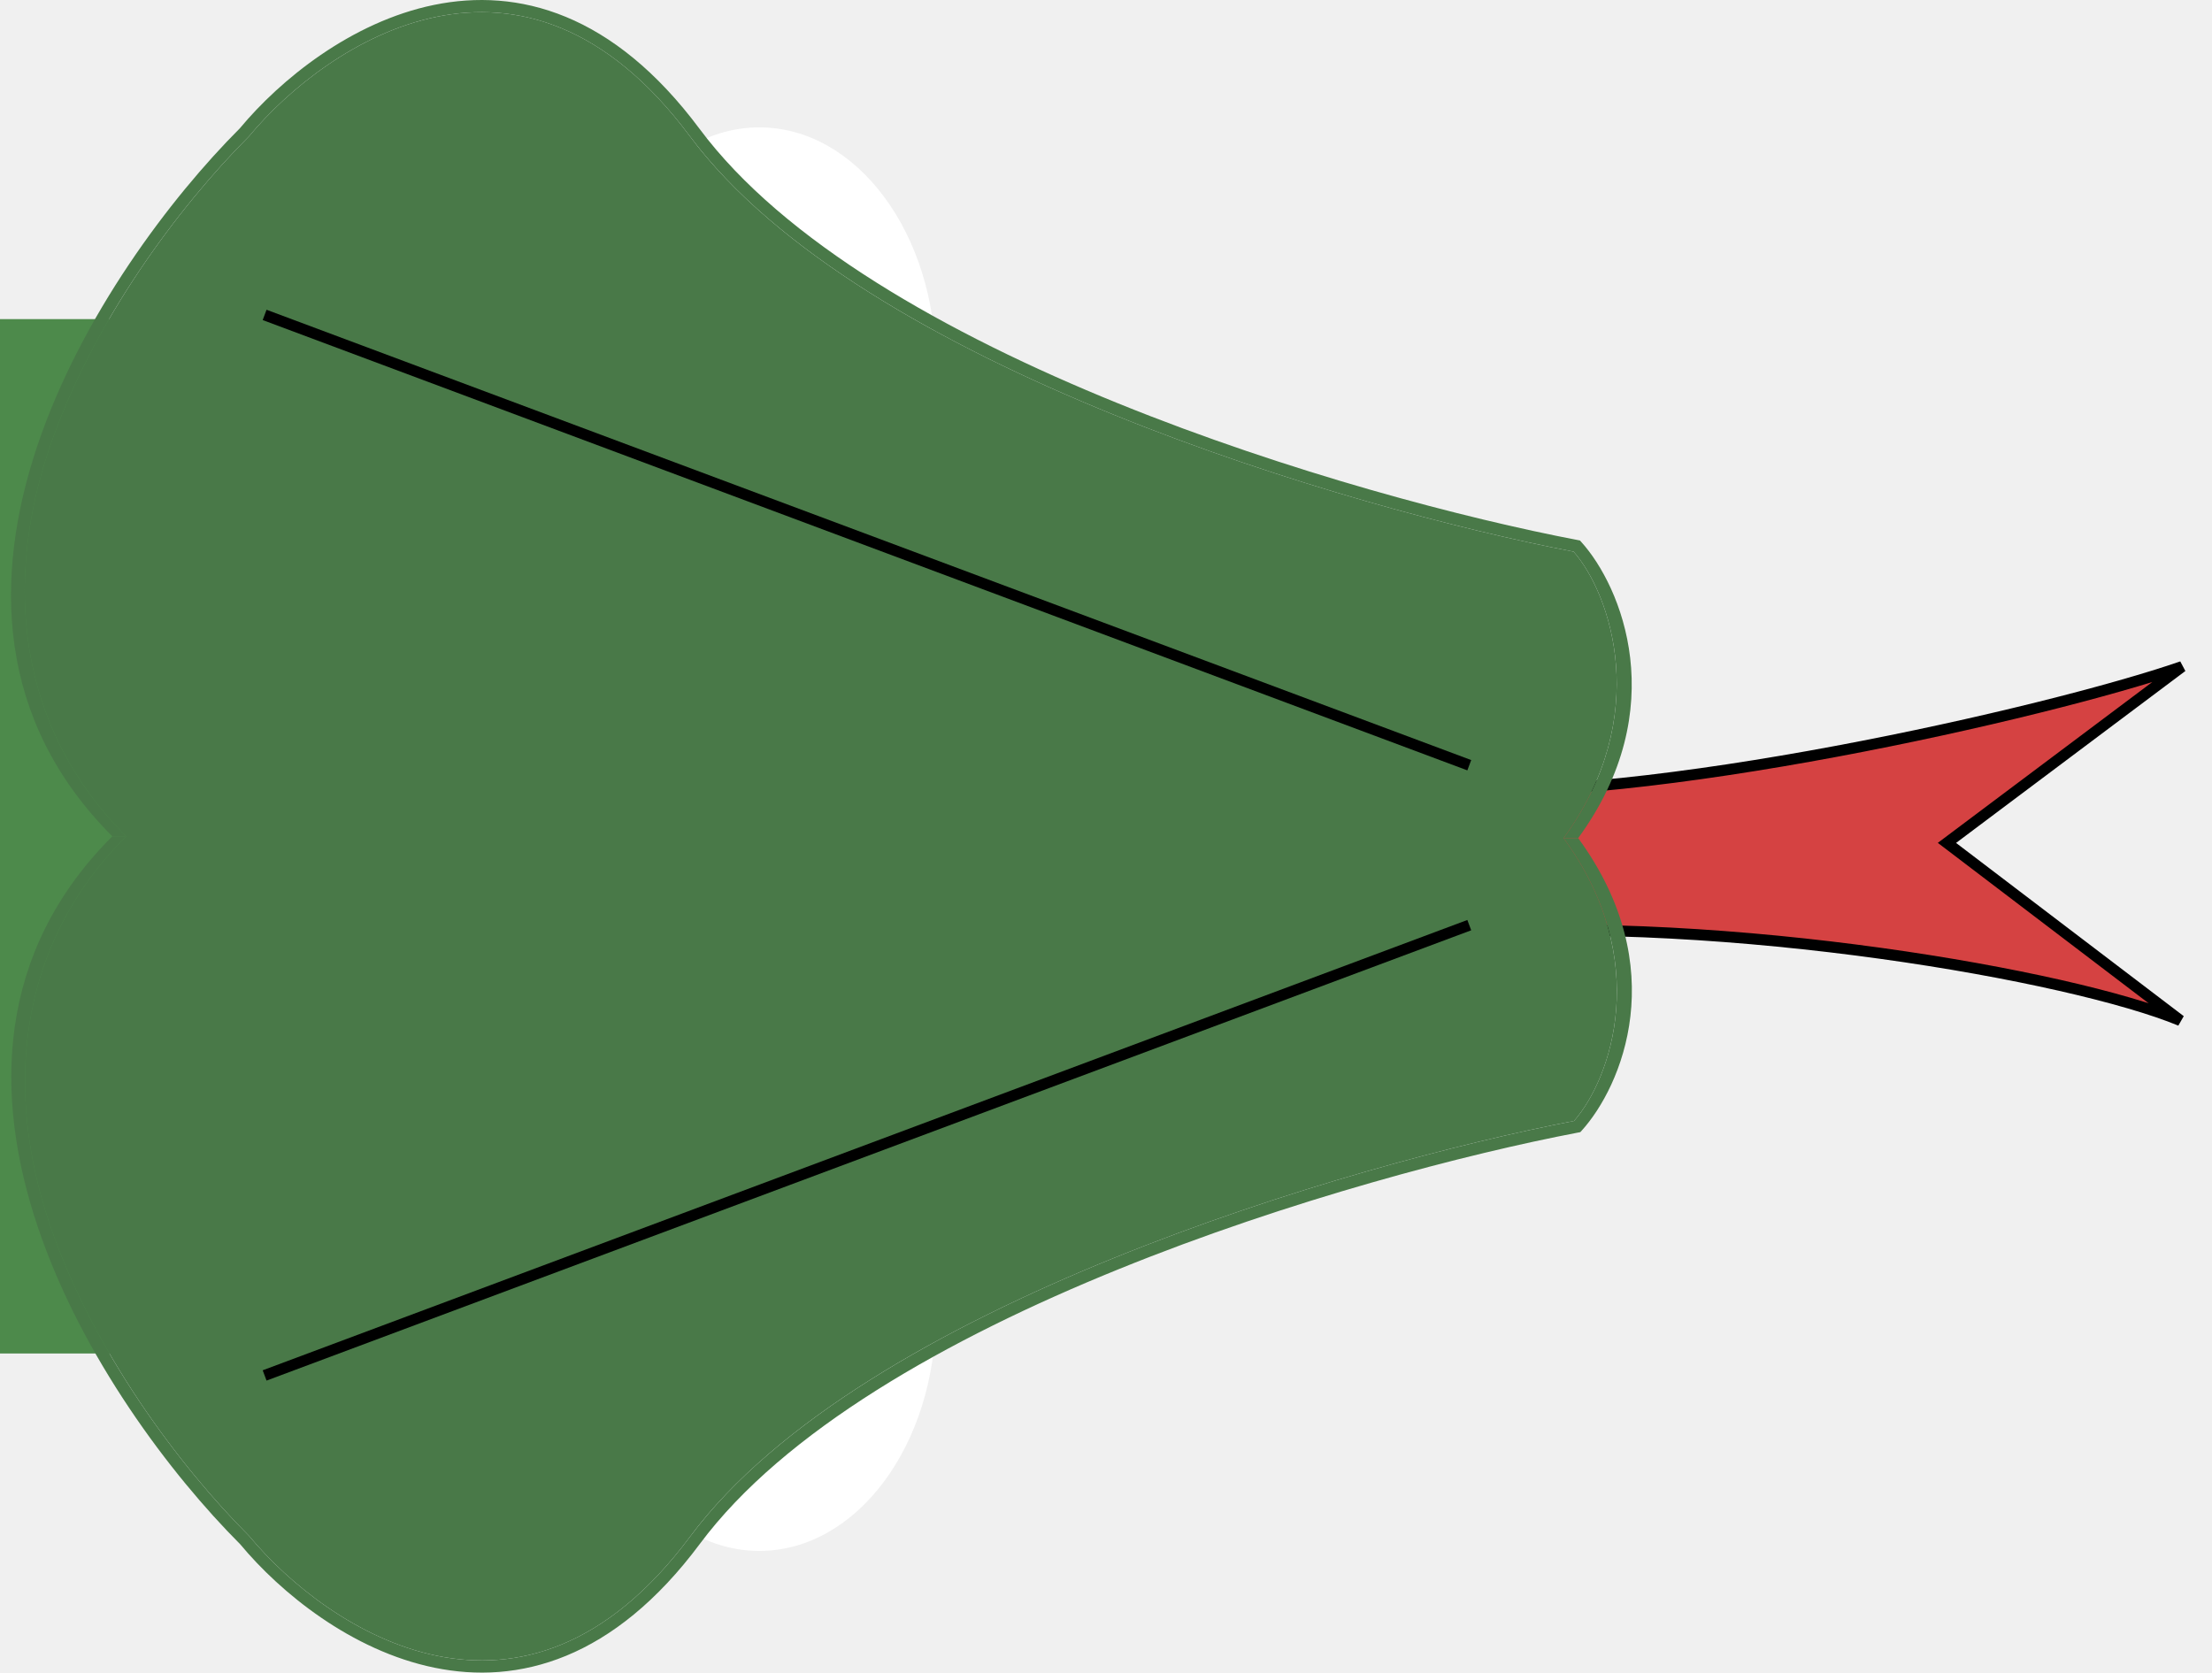
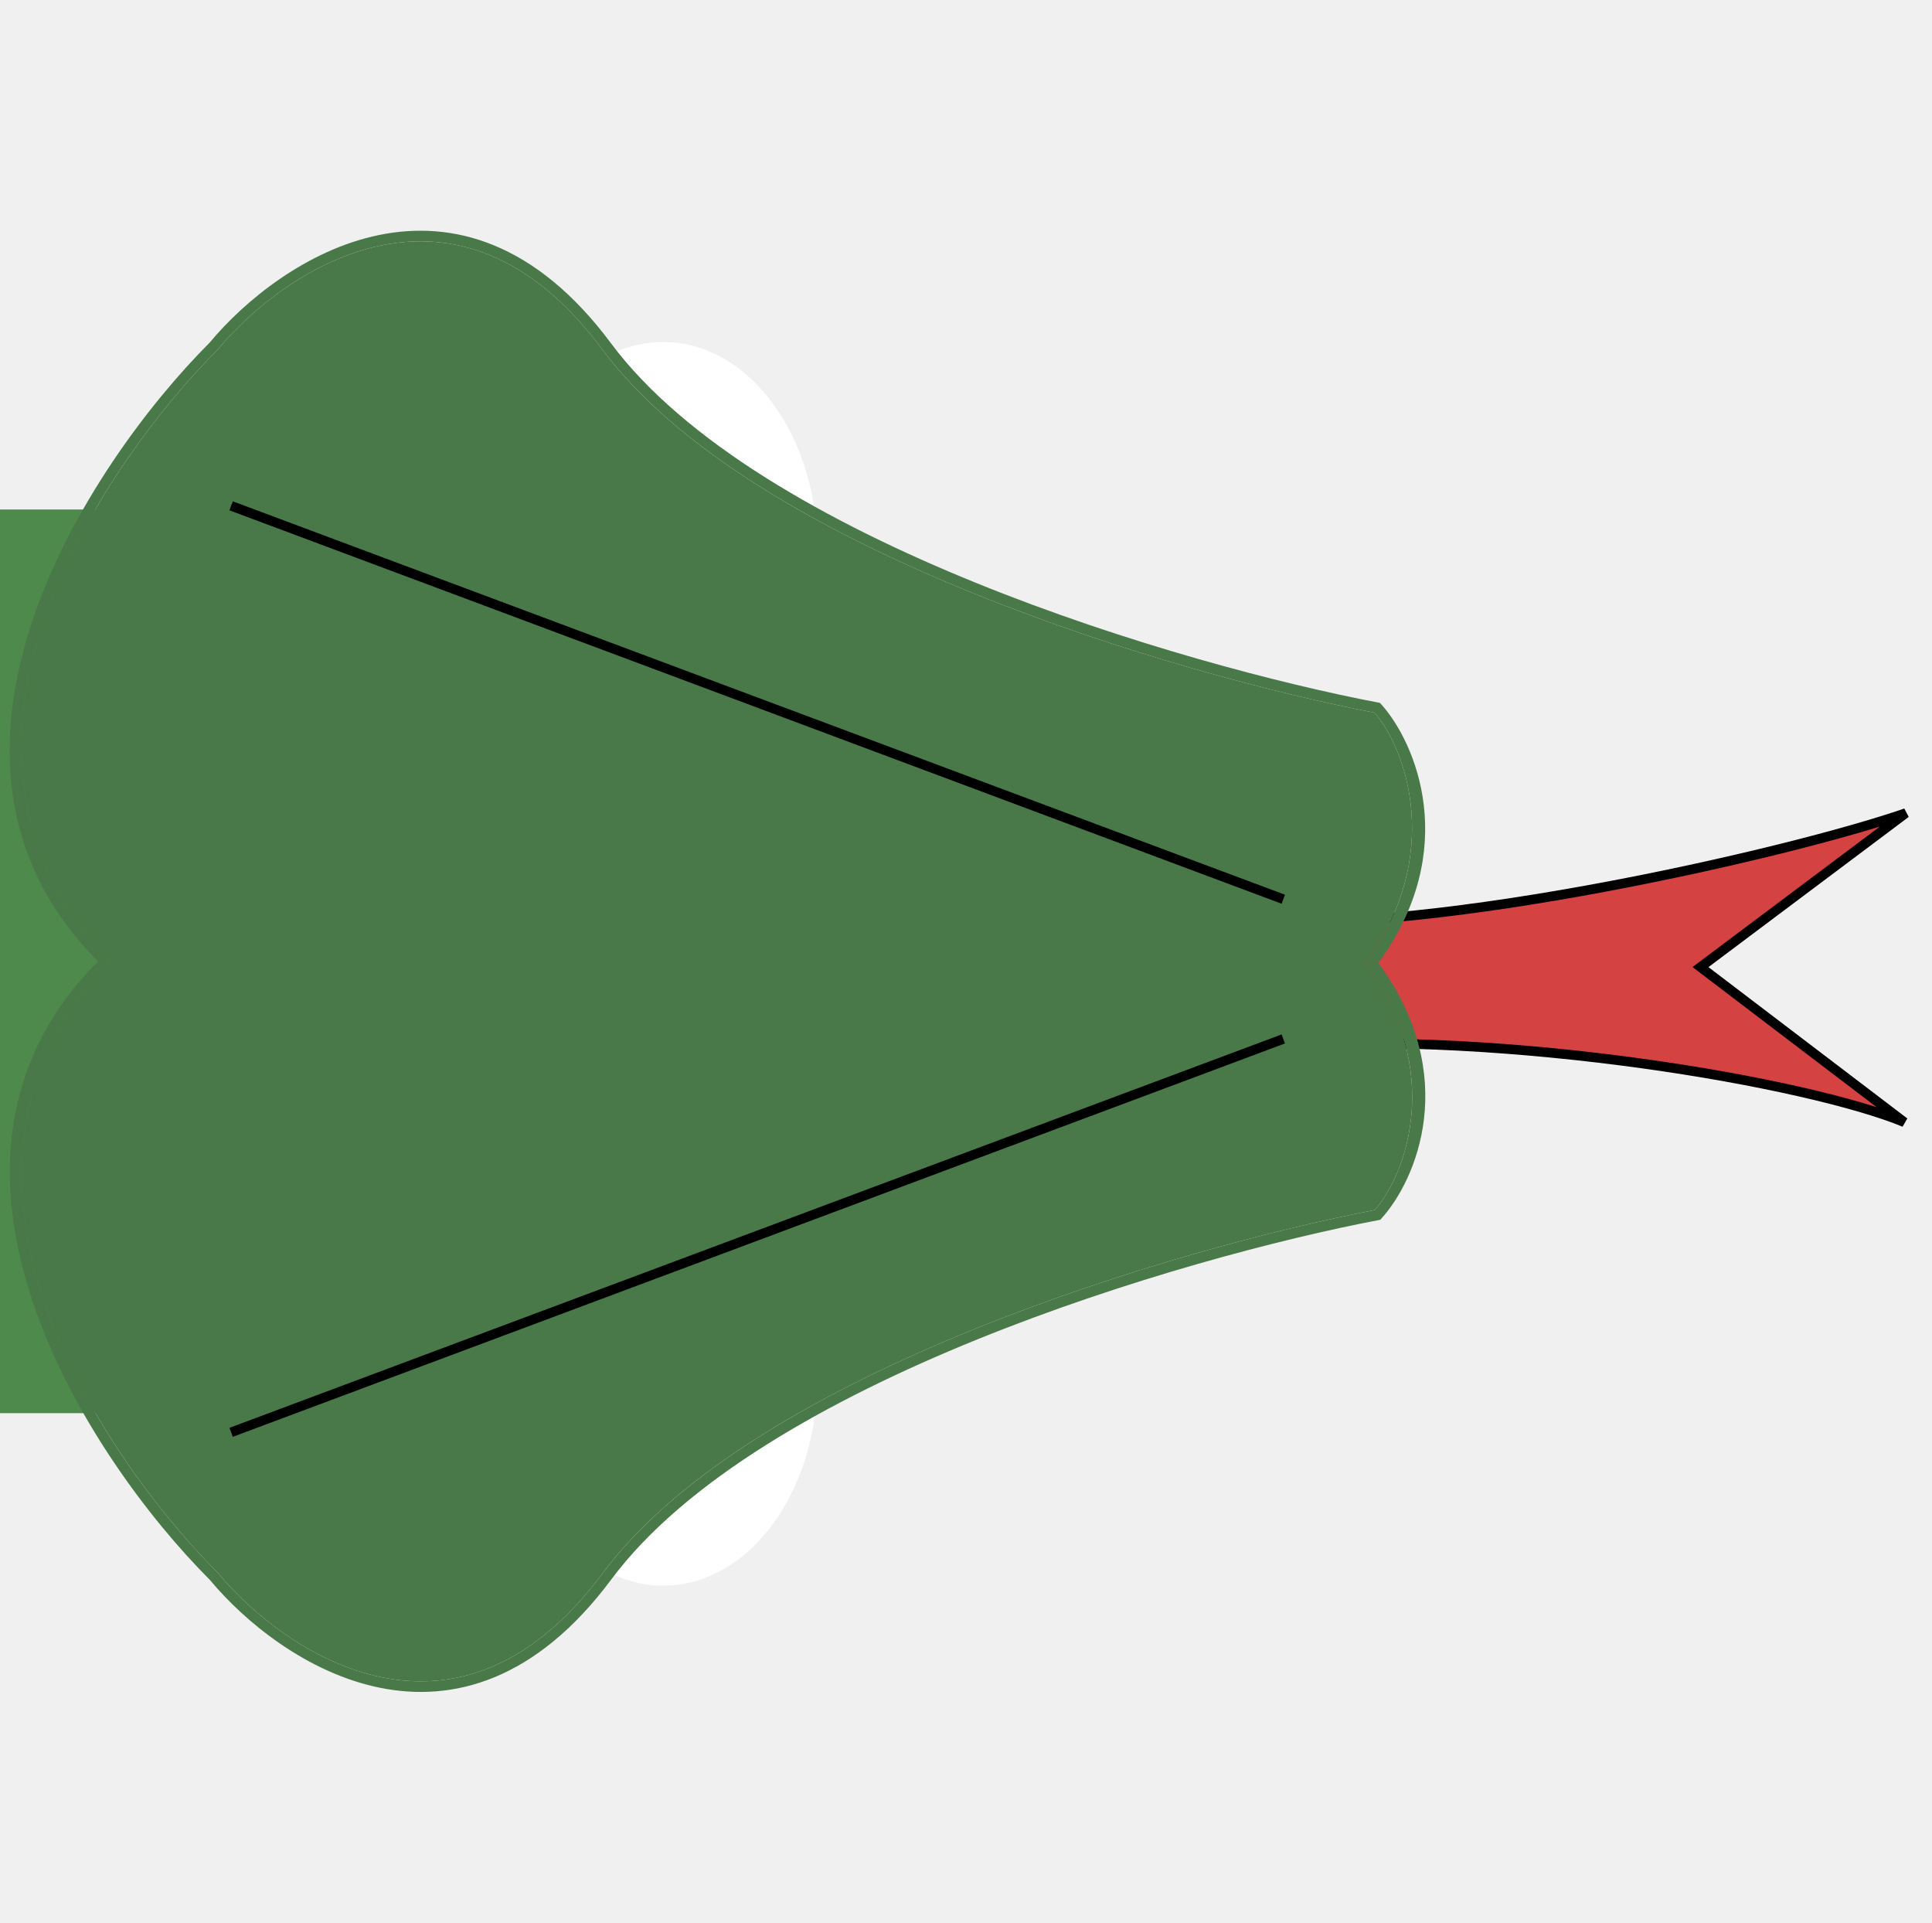
- <svg xmlns="http://www.w3.org/2000/svg" width="201" height="152" viewBox="0 0 201 152" fill="none">
-   <rect x="-1.90735e-06" y="29" width="18" height="94" fill="#4D8A4B" />
-   <ellipse cx="69.001" cy="119.381" rx="21.561" ry="16.033" transform="rotate(-90 69.0013 119.381)" fill="white" />
-   <ellipse cx="69.001" cy="33.136" rx="21.561" ry="16.033" transform="rotate(-90 69.0013 33.1359)" fill="white" />
-   <path d="M198.131 92.743C188.226 88.64 157.152 83.182 132.586 84.832C124.257 79.891 112.225 70.356 130.728 71.754C149.232 73.151 185.999 64.826 198.28 60.578L176.915 76.599L198.131 92.743Z" fill="#D54242" stroke="black" />
-   <path fill-rule="evenodd" clip-rule="evenodd" d="M3.417 111.452C-0.558 99.6 -0.387 86.591 10.204 76L11.459 76C1.263 86.196 0.572 99.493 4.466 111.1C8.365 122.725 16.406 133.353 22.632 139.578L22.65 139.597L22.666 139.616C26.213 143.89 32.469 148.989 39.698 150.471C43.3 151.21 47.143 151.05 51.029 149.446C54.918 147.841 58.886 144.773 62.709 139.639C70.546 129.116 85.643 120.638 101.23 114.316C116.747 108.022 132.852 103.824 143.028 101.868C146.399 98.022 150.187 87.259 142.08 76.164L143.407 76.164C152.008 87.934 147.35 98.742 143.727 102.746L143.602 102.884L143.42 102.918C133.314 104.848 117.179 109.04 101.646 115.341C86.088 121.651 71.239 130.036 63.596 140.3C59.679 145.559 55.562 148.771 51.451 150.468C47.338 152.166 43.268 152.332 39.476 151.554C31.927 150.007 25.476 144.726 21.832 140.342C15.529 134.034 7.383 123.275 3.417 111.452Z" fill="#497948" />
-   <path fill-rule="evenodd" clip-rule="evenodd" d="M3.381 40.548C-0.595 52.401 -0.387 65.409 10.204 76L11.459 76C1.263 65.804 0.536 52.507 4.429 40.9C8.329 29.275 16.37 18.648 22.596 12.422L22.614 12.403L22.63 12.384C26.176 8.11 32.433 3.011 39.662 1.529C43.264 0.791 47.107 0.95 50.993 2.554C54.882 4.159 58.849 7.227 62.673 12.361C70.509 22.884 85.607 31.362 101.194 37.684C116.71 43.978 132.816 48.176 142.992 50.133C146.363 53.978 150.187 65.07 142.08 76.164L143.407 76.164C152.008 64.394 147.313 53.258 143.69 49.254L143.566 49.117L143.384 49.082C133.278 47.153 117.143 42.96 101.609 36.659C86.052 30.349 71.203 21.964 63.56 11.7C59.643 6.441 55.525 3.229 51.415 1.532C47.302 -0.166 43.232 -0.332 39.44 0.446C31.891 1.993 25.44 7.274 21.796 11.658C15.493 17.966 7.347 28.725 3.381 40.548Z" fill="#497948" />
-   <path d="M11.459 76C1.263 86.196 0.572 99.493 4.466 111.1C8.365 122.725 16.406 133.353 22.632 139.578L22.65 139.597L22.666 139.616C26.213 143.89 32.469 148.989 39.698 150.471C43.3 151.21 47.143 151.05 51.029 149.446C54.918 147.841 58.886 144.773 62.709 139.639C70.546 129.116 85.643 120.638 101.23 114.316C116.747 108.022 132.852 103.824 143.028 101.868C146.399 98.022 150.187 87.259 142.08 76.164C150.187 65.07 146.363 53.978 142.992 50.133C132.816 48.176 116.71 43.978 101.194 37.684C85.607 31.362 70.509 22.884 62.673 12.361C58.849 7.227 54.882 4.159 50.993 2.554C47.107 0.95 43.264 0.791 39.662 1.529C32.433 3.011 26.176 8.11 22.63 12.384L22.614 12.403L22.596 12.422C16.37 18.648 8.329 29.275 4.429 40.9C0.536 52.507 1.263 65.804 11.459 76Z" fill="#497948" />
-   <line x1="24.045" y1="124.995" x2="133.51" y2="84.073" stroke="black" />
-   <line y1="-0.5" x2="116.864" y2="-0.5" transform="matrix(0.936687 0.350166 0.350166 -0.936687 24.22 28.1495)" stroke="black" />
+ <svg xmlns="http://www.w3.org/2000/svg" width="201" height="200" viewBox="0 0 201 200" fill="none">
+   <rect y="53" width="18" height="94" fill="#4D8A4B" />
+   <ellipse cx="69.001" cy="143.381" rx="21.561" ry="16.033" transform="rotate(-90 69.0013 143.381)" fill="white" />
+   <ellipse cx="69.001" cy="57.136" rx="21.561" ry="16.033" transform="rotate(-90 69.0013 57.1359)" fill="white" />
+   <path d="M198.131 116.743C188.226 112.64 157.152 107.182 132.586 108.832C124.257 103.891 112.225 94.356 130.728 95.754C149.232 97.151 185.999 88.826 198.28 84.578L176.915 100.599L198.131 116.743Z" fill="#D54242" stroke="black" />
+   <path fill-rule="evenodd" clip-rule="evenodd" d="M3.417 135.452C-0.558 123.599 -0.387 110.591 10.204 100L11.459 100C1.263 110.196 0.572 123.493 4.466 135.1C8.365 146.725 16.406 157.353 22.632 163.578L22.65 163.597L22.667 163.616C26.213 167.89 32.469 172.989 39.698 174.471C43.3 175.21 47.143 175.05 51.029 173.446C54.918 171.841 58.886 168.773 62.709 163.639C70.546 153.116 85.643 144.638 101.23 138.316C116.747 132.022 132.852 127.824 143.028 125.868C146.399 122.022 150.187 111.259 142.08 100.164L143.407 100.164C152.008 111.934 147.35 122.742 143.727 126.746L143.602 126.884L143.42 126.918C133.314 128.848 117.179 133.04 101.646 139.341C86.088 145.651 71.239 154.036 63.596 164.3C59.679 169.559 55.562 172.771 51.451 174.468C47.338 176.166 43.268 176.332 39.476 175.554C31.927 174.007 25.476 168.726 21.832 164.342C15.529 158.034 7.383 147.275 3.417 135.452Z" fill="#497948" />
+   <path fill-rule="evenodd" clip-rule="evenodd" d="M3.381 64.548C-0.595 76.401 -0.387 89.409 10.204 100L11.459 100C1.263 89.804 0.536 76.507 4.429 64.9C8.329 53.275 16.37 42.648 22.596 36.422L22.614 36.403L22.63 36.384C26.176 32.11 32.433 27.011 39.662 25.529C43.264 24.791 47.107 24.95 50.993 26.554C54.882 28.159 58.849 31.227 62.673 36.361C70.509 46.884 85.607 55.362 101.194 61.684C116.71 67.978 132.816 72.176 142.992 74.132C146.363 77.978 150.187 89.07 142.08 100.164L143.407 100.164C152.008 88.394 147.313 77.258 143.69 73.254L143.566 73.117L143.384 73.082C133.278 71.153 117.143 66.96 101.609 60.659C86.052 54.349 71.203 45.964 63.56 35.7C59.643 30.441 55.525 27.229 51.415 25.532C47.302 23.834 43.232 23.668 39.44 24.446C31.891 25.993 25.44 31.274 21.796 35.658C15.493 41.966 7.347 52.725 3.381 64.548Z" fill="#497948" />
+   <path d="M11.459 100C1.263 110.196 0.572 123.493 4.466 135.1C8.365 146.725 16.406 157.353 22.632 163.578L22.65 163.597L22.667 163.616C26.213 167.89 32.469 172.989 39.698 174.471C43.3 175.21 47.143 175.05 51.029 173.446C54.918 171.841 58.886 168.773 62.709 163.639C70.546 153.116 85.643 144.638 101.23 138.316C116.747 132.022 132.852 127.824 143.028 125.868C146.399 122.022 150.187 111.259 142.08 100.164C150.187 89.07 146.363 77.978 142.992 74.132C132.816 72.176 116.71 67.978 101.194 61.684C85.607 55.362 70.509 46.884 62.673 36.361C58.849 31.227 54.882 28.159 50.993 26.554C47.107 24.95 43.264 24.791 39.662 25.529C32.433 27.011 26.176 32.11 22.63 36.384L22.614 36.403L22.596 36.422C16.37 42.648 8.329 53.275 4.429 64.9C0.536 76.507 1.263 89.804 11.459 100Z" fill="#497948" />
+   <line x1="24.045" y1="148.995" x2="133.51" y2="108.073" stroke="black" />
+   <line y1="-0.5" x2="116.864" y2="-0.5" transform="matrix(0.936687 0.350166 0.350166 -0.936687 24.22 52.1495)" stroke="black" />
</svg>
